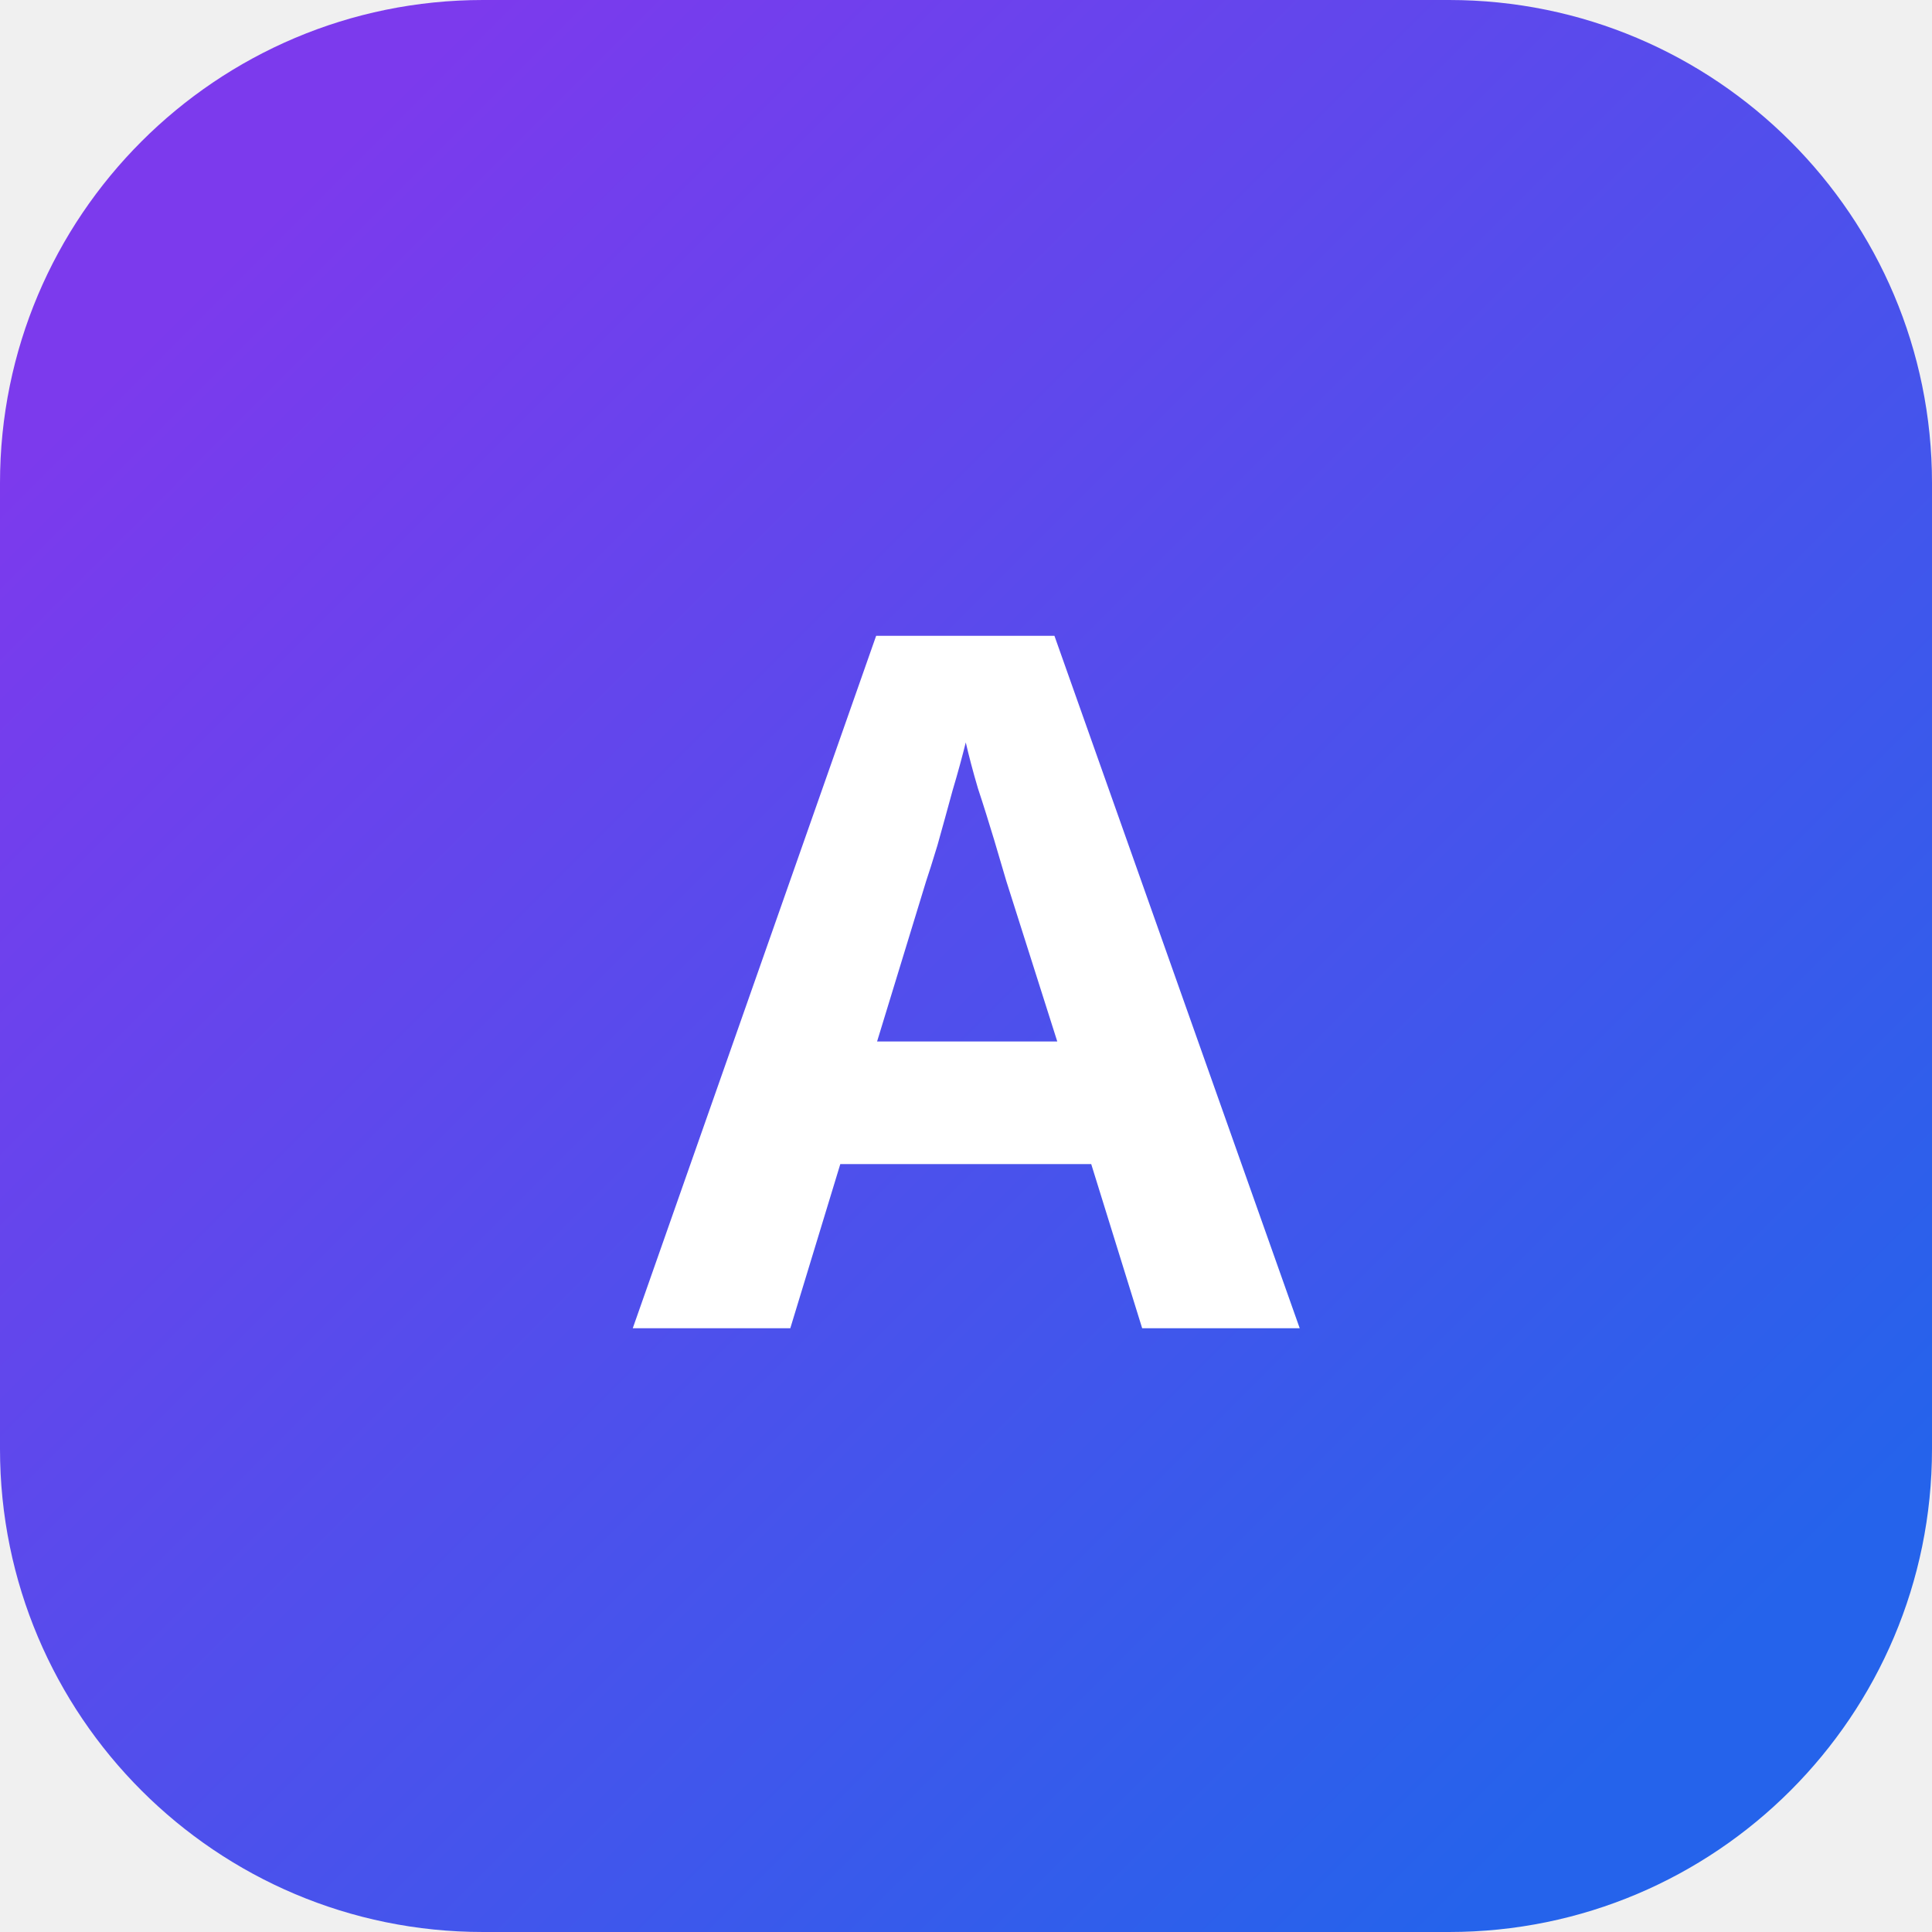
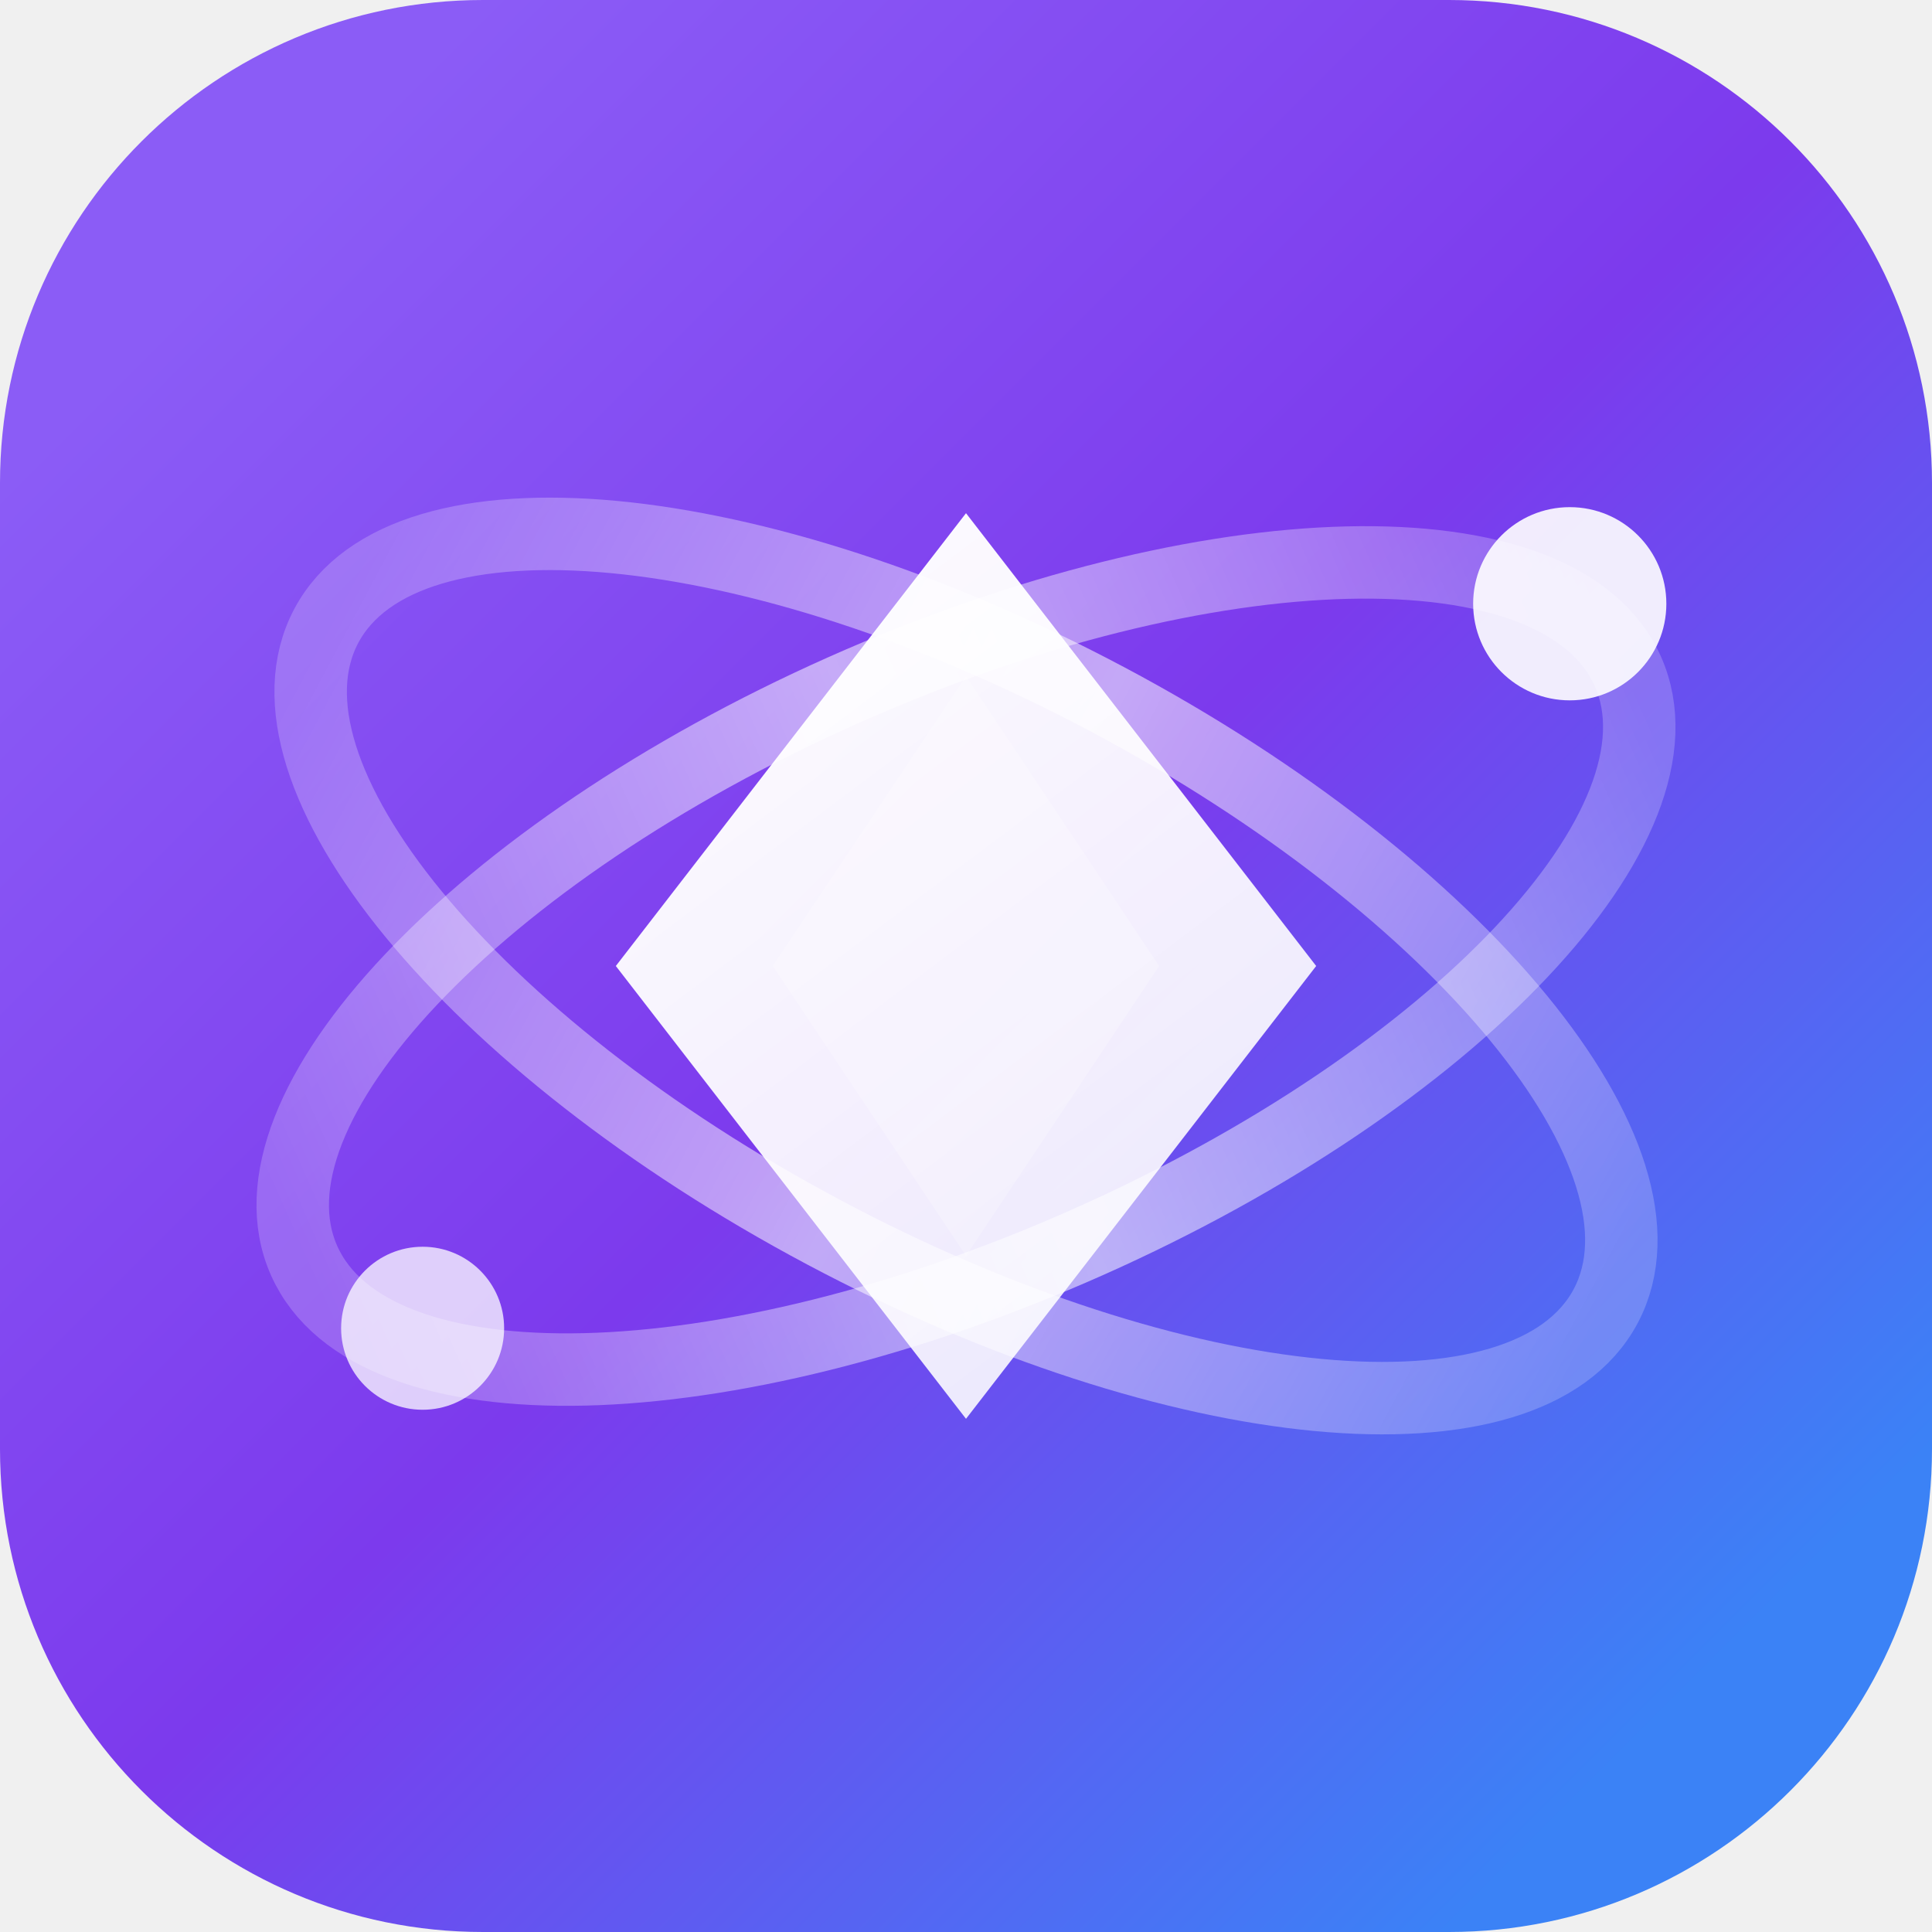
<svg xmlns="http://www.w3.org/2000/svg" viewBox="0 0 32 32" fill="none">
-   <rect width="32" height="32" rx="8" fill="url(#g)" />
-   <text x="16" y="22" text-anchor="middle" fill="white" font-family="system-ui,sans-serif" font-size="16" font-weight="700">A</text>
  <defs>
-     <linearGradient id="g" x1="4" y1="4" x2="28" y2="28" gradientUnits="userSpaceOnUse">
-       <stop stop-color="#7c3aed" />
-       <stop offset="1" stop-color="#2563eb" />
+     <linearGradient id="bg" x1="4" y1="4" x2="28" y2="28" gradientUnits="userSpaceOnUse">
+       <stop stop-color="#8b5cf6" />
+       <stop offset="0.5" stop-color="#7c3aed" />
+       <stop offset="1" stop-color="#3b82f6" />
+     </linearGradient>
+     <linearGradient id="gem" x1="10" y1="8" x2="22" y2="24" gradientUnits="userSpaceOnUse">
+       <stop stop-color="white" stop-opacity="1" />
+       <stop offset="1" stop-color="white" stop-opacity="0.85" />
+     </linearGradient>
+     <linearGradient id="orbit" x1="4" y1="16" x2="28" y2="16" gradientUnits="userSpaceOnUse">
+       <stop stop-color="white" stop-opacity="0.2" />
+       <stop offset="0.5" stop-color="white" stop-opacity="0.55" />
+       <stop offset="1" stop-color="white" stop-opacity="0.2" />
    </linearGradient>
  </defs>
+   <rect width="32" height="32" rx="8" fill="url(#bg)" />
+   <ellipse cx="16" cy="16" rx="12" ry="5" stroke="url(#orbit)" stroke-width="1.2" transform="rotate(-24 16 16)" />
+   <ellipse cx="16" cy="16" rx="12" ry="5" stroke="url(#orbit)" stroke-width="1.2" transform="rotate(28 16 16)" />
+   <path d="M16 8.5 L21.8 16 L16 23.5 L10.2 16 Z" fill="url(#gem)" />
+   <path d="M16 11.2 L19.2 16 L16 20.8 L12.8 16 Z" fill="white" fill-opacity="0.22" />
+   <circle cx="26" cy="10" r="1.6" fill="white" fill-opacity="0.9" />
+   <circle cx="7" cy="22" r="1.35" fill="white" fill-opacity="0.75" />
</svg>
